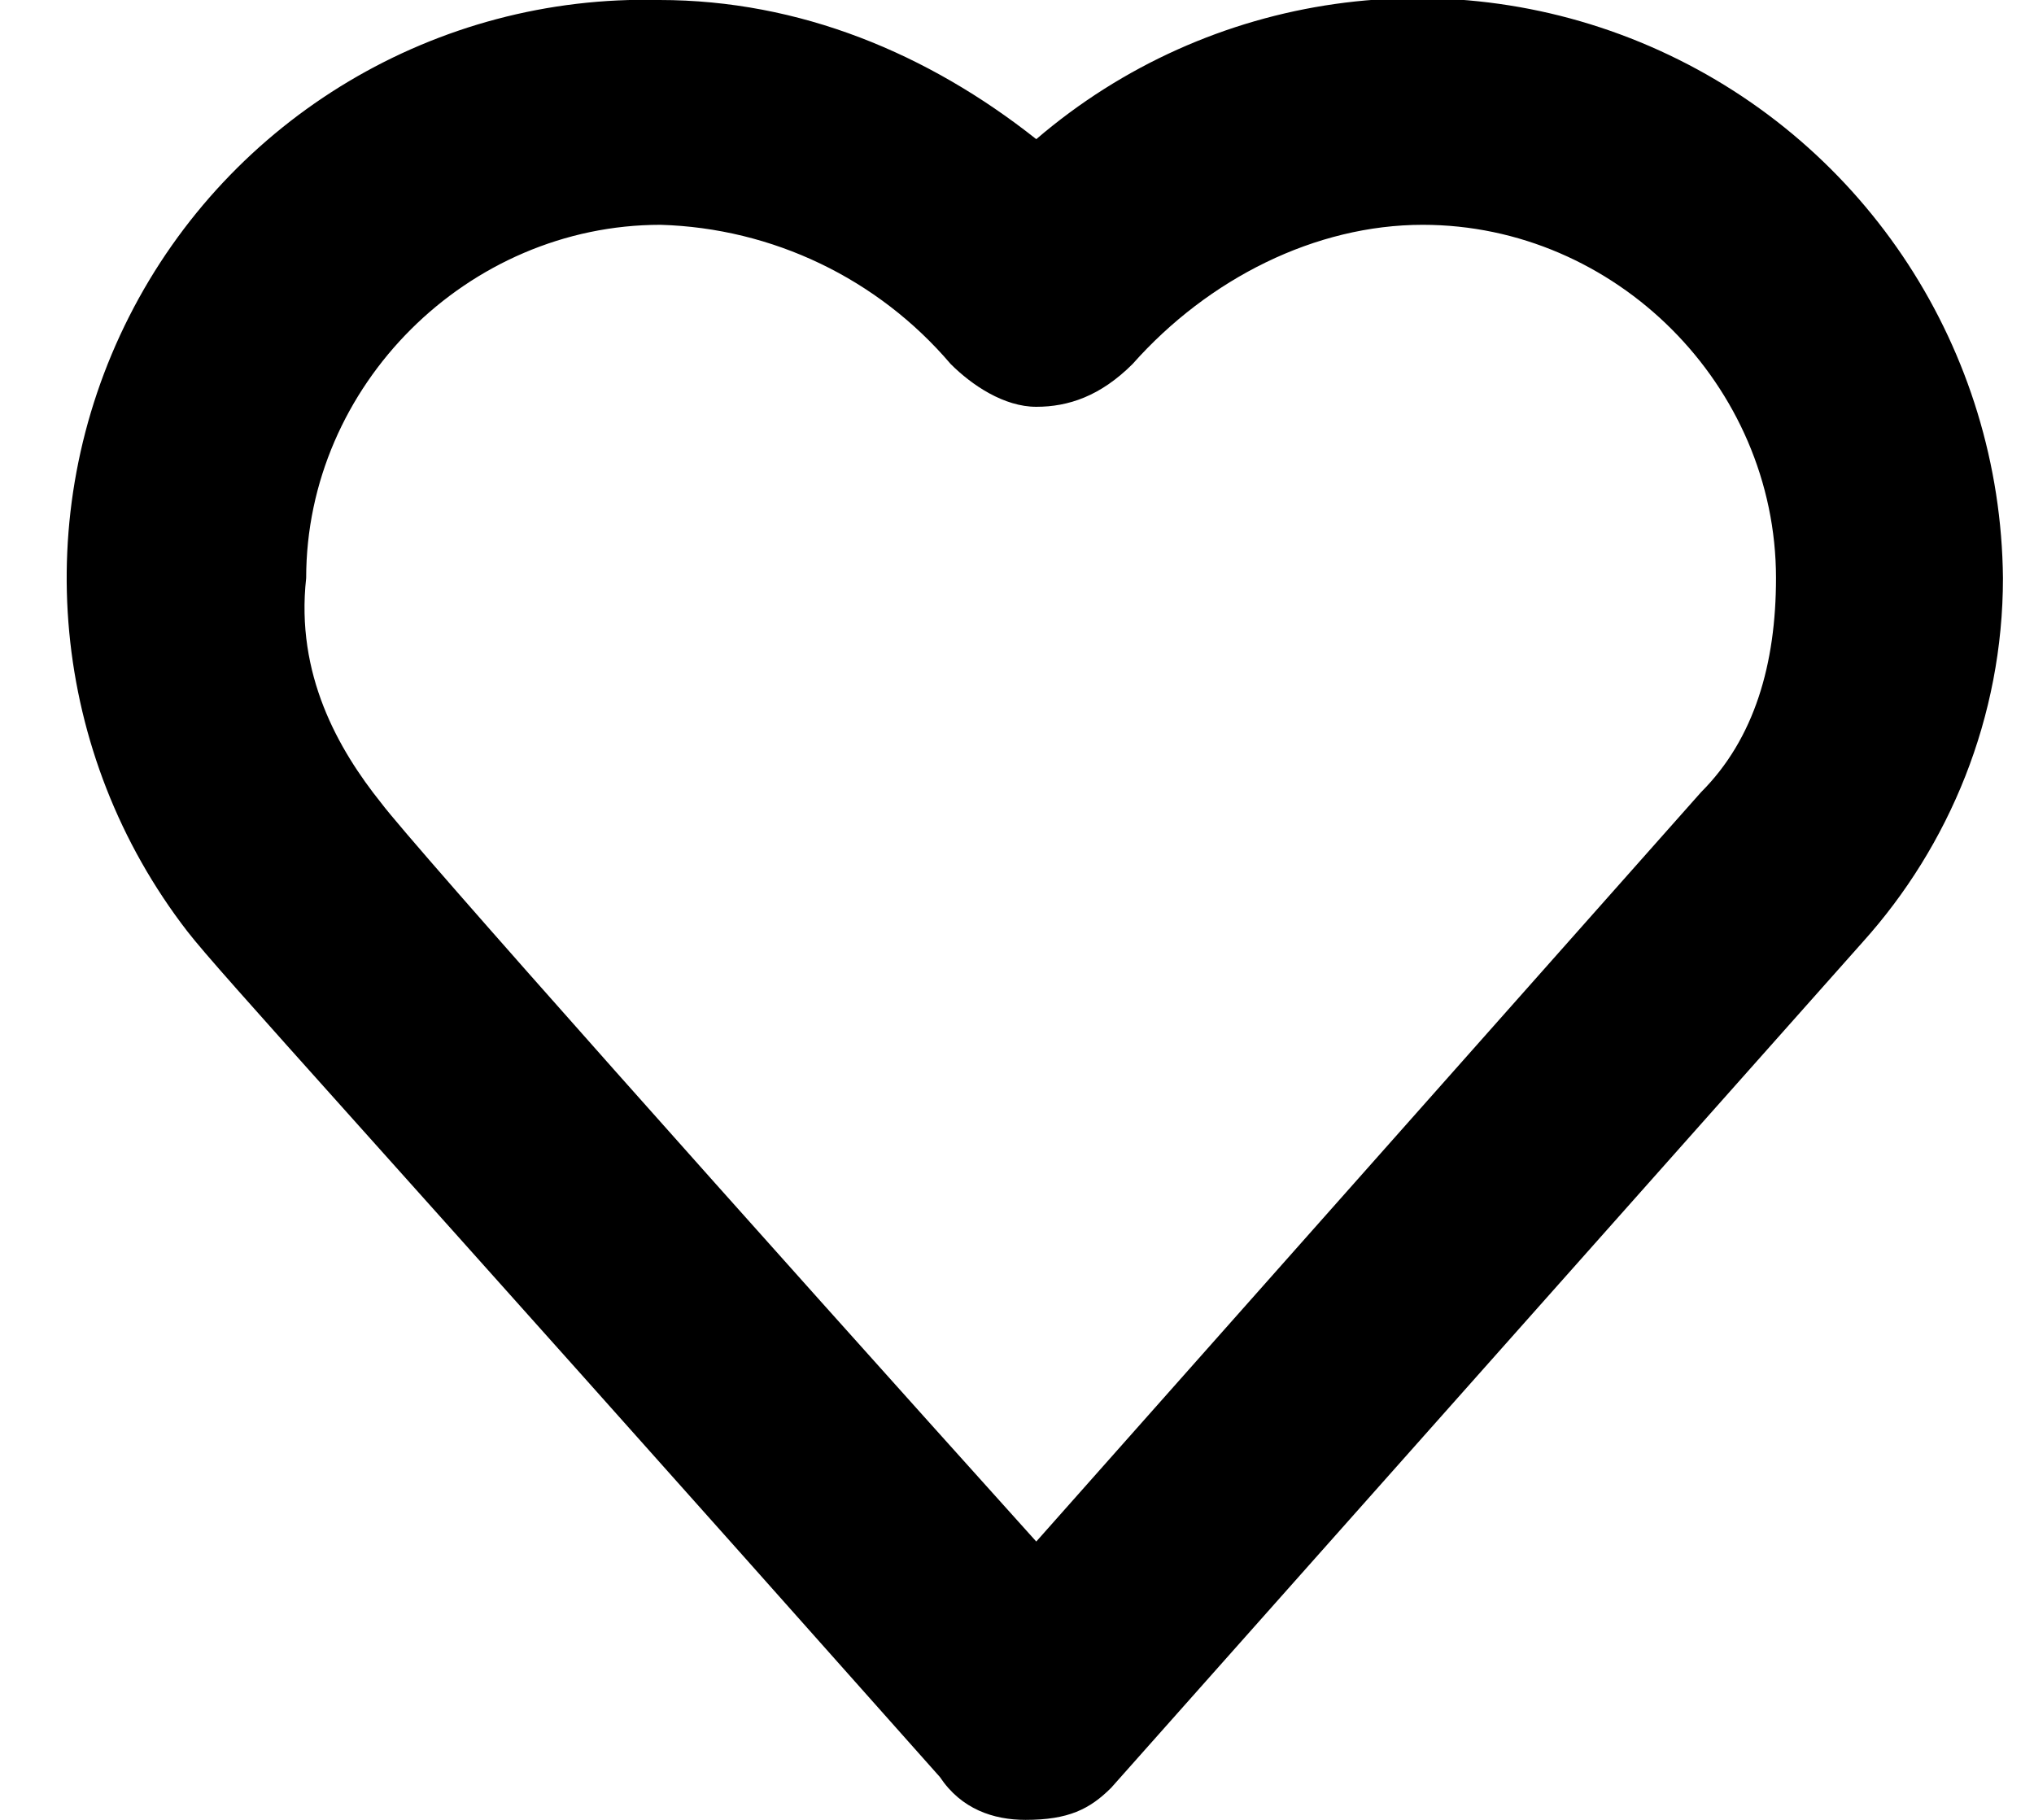
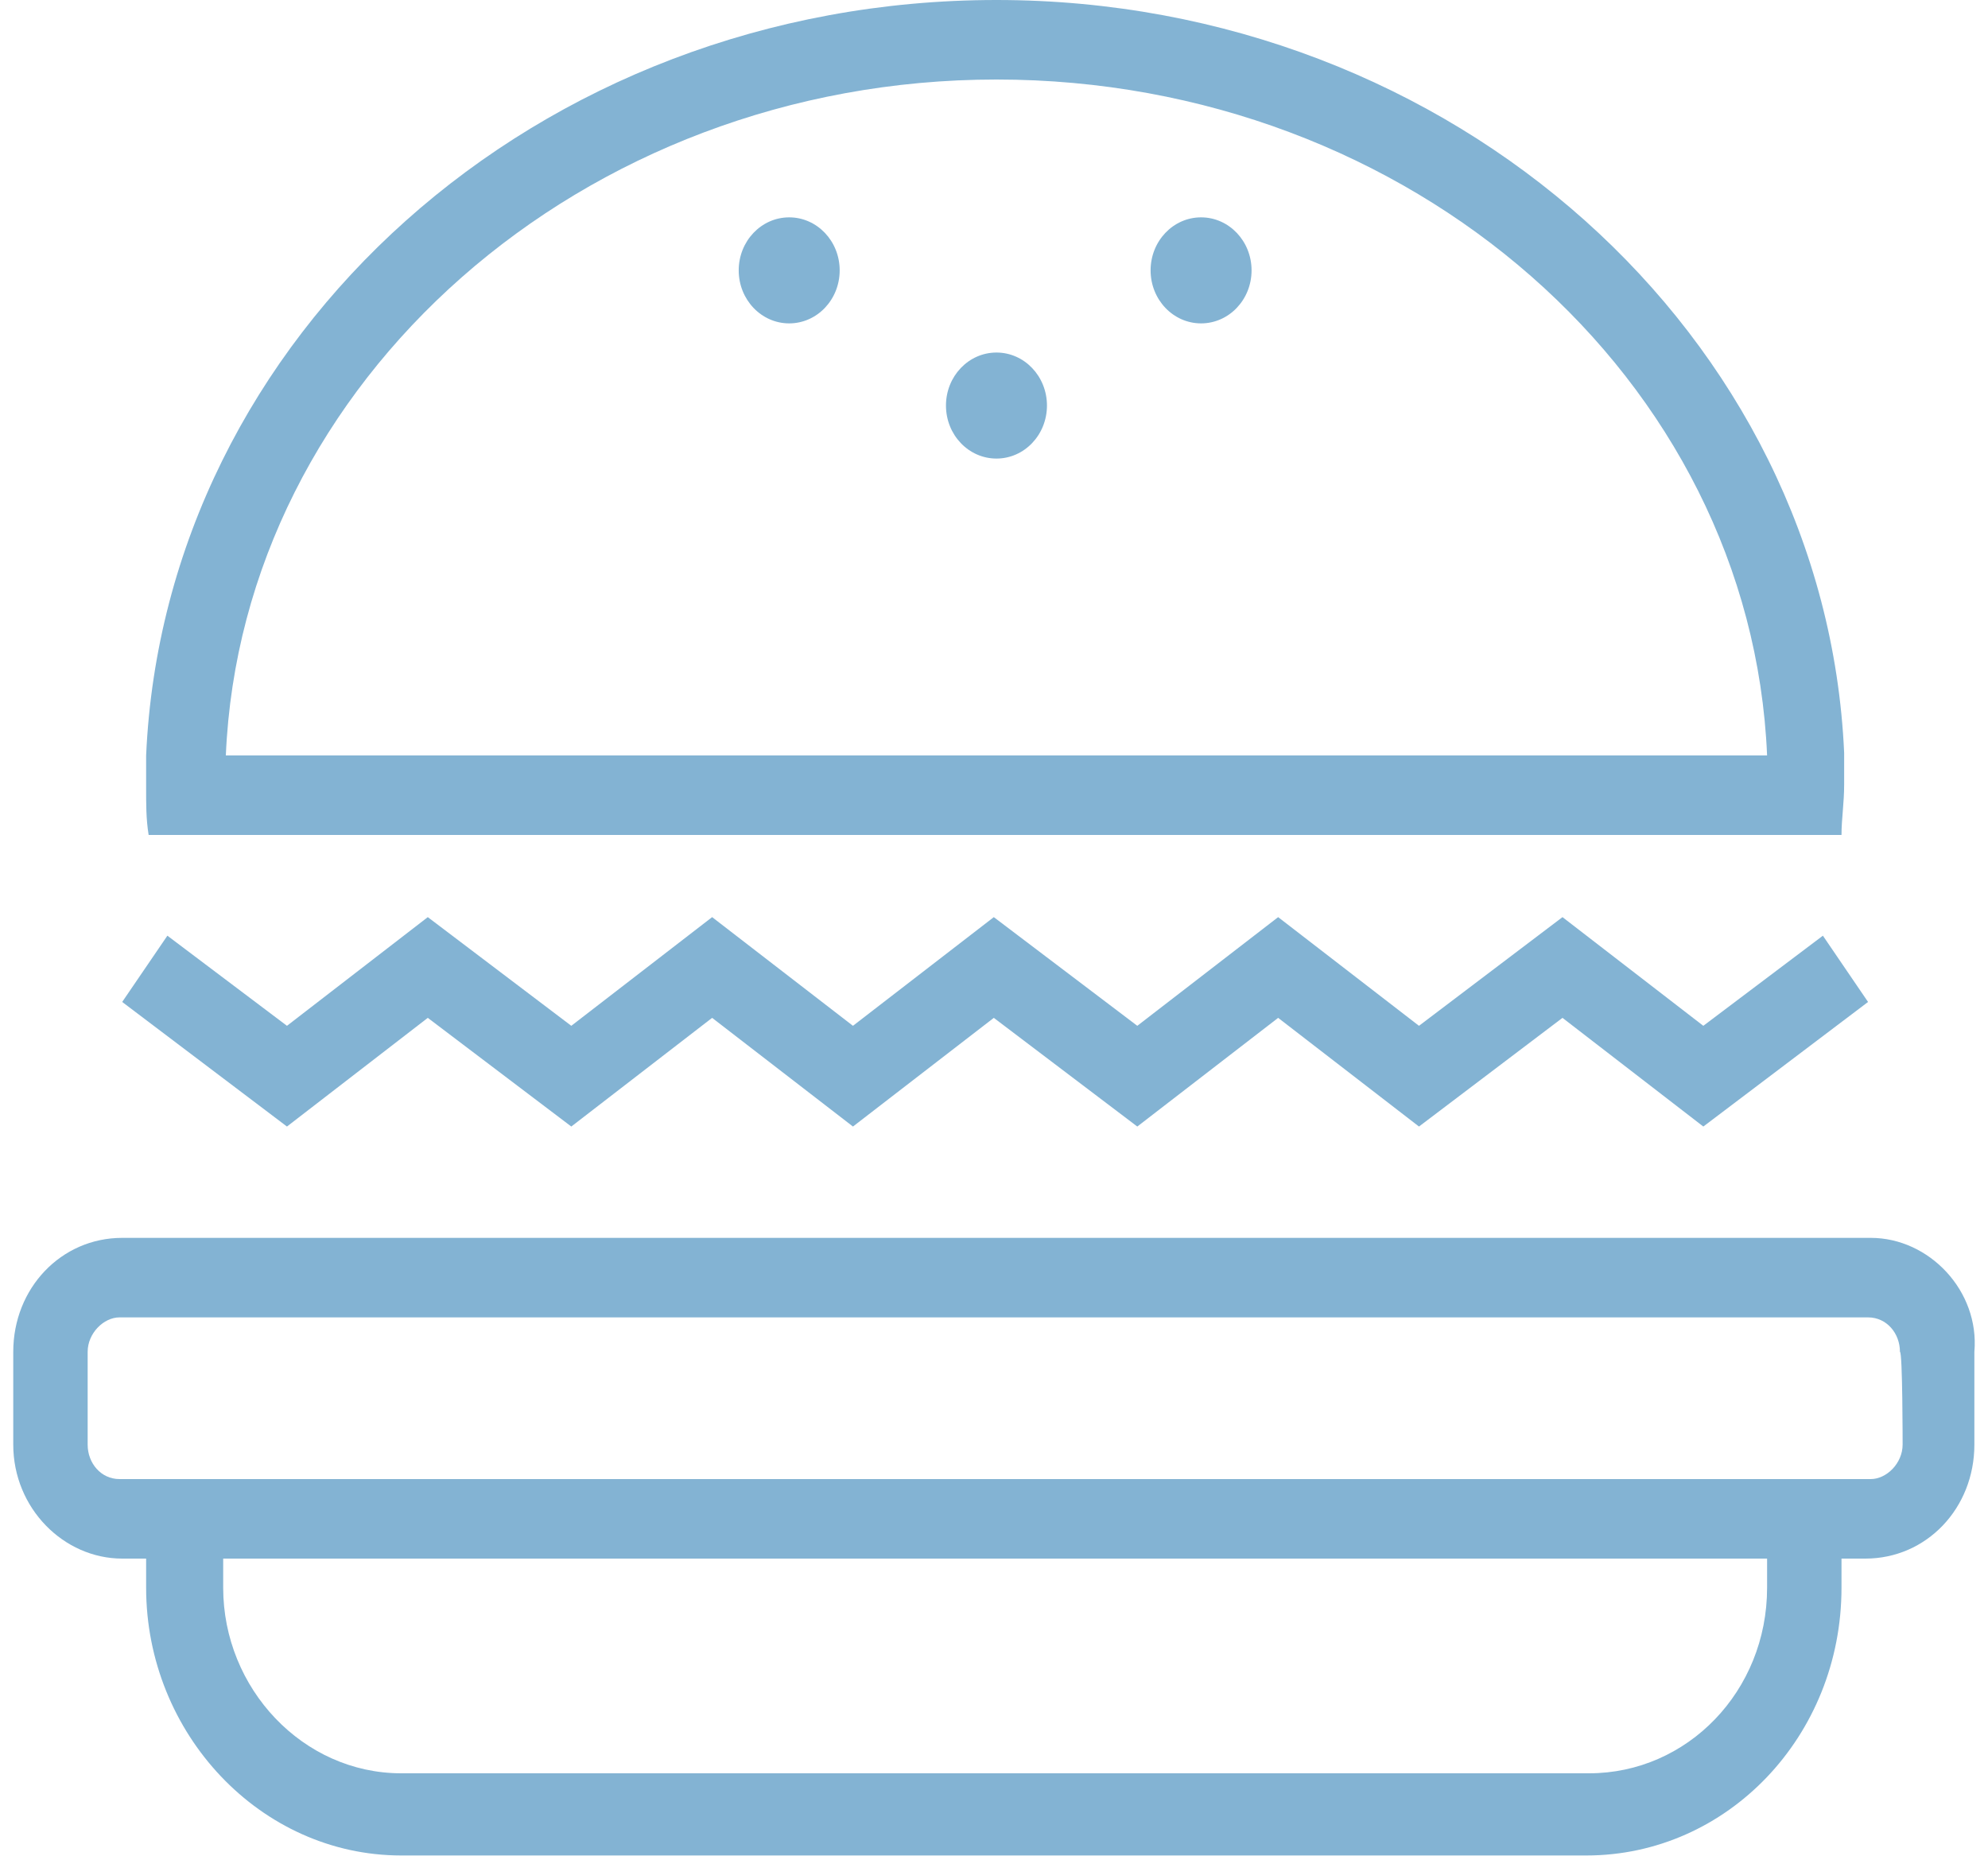
- <svg xmlns="http://www.w3.org/2000/svg" width="19" height="17" fill="none">
-   <path d="M9.58 17c-.3 0-.6-.1-.8-.4-5.42-6.1-6.72-7.5-7.03-7.9A5.4 5.4 0 0 1 6.16 0c1.31 0 2.51.5 3.52 1.3a5.47 5.47 0 0 1 9.03 4.1c0 1.3-.5 2.5-1.31 3.4l-7.02 7.9c-.2.2-.4.3-.8.3ZM3.56 7.5c.3.4 3.51 4 6.12 6.9l6.21-7c.5-.5.7-1.2.7-2 0-1.8-1.5-3.3-3.3-3.3-1 0-2 .5-2.71 1.3-.3.3-.6.4-.9.4-.3 0-.6-.2-.8-.4a3.7 3.7 0 0 0-2.71-1.3c-1.8 0-3.31 1.5-3.31 3.3-.1.9.3 1.6.7 2.1-.1 0-.1 0 0 0Z" fill="#000" />
+ <svg xmlns="http://www.w3.org/2000/svg" width="75" height="70" viewBox="0 0 75 70" fill="none">
+   <path d="M70.576 46.7H4.61C2.305 46.7 0.5 48.6 0.5 51V54.5C0.5 56.9 2.405 58.8 4.61 58.8H5.513V59.9C5.513 65.4 9.823 70 15.137 70H59.849C65.162 70 69.473 65.5 69.473 59.9V58.8H70.375C72.681 58.8 74.486 56.9 74.486 54.5V51C74.686 48.7 72.781 46.7 70.576 46.7ZM66.666 59.9C66.666 63.8 63.658 66.9 59.949 66.9H15.137C11.427 66.9 8.42 63.7 8.42 59.9V58.8H66.666V59.9ZM71.779 54.5C71.779 55.2 71.177 55.8 70.576 55.8H4.51C3.808 55.8 3.307 55.2 3.307 54.5V51C3.307 50.3 3.909 49.7 4.51 49.7H70.475C71.177 49.7 71.678 50.3 71.678 51C71.779 51 71.779 54.5 71.779 54.5Z" fill="#83B3D3" />
+   <path d="M16.139 38.4L21.553 42.5L26.866 38.4L32.179 42.5L37.493 38.4L42.906 42.5L48.22 38.4L53.533 42.5L58.947 38.4L64.26 42.5L70.475 37.8L68.771 35.3L64.26 38.7L58.947 34.6L53.533 38.7L48.22 34.6L42.906 38.7L37.493 34.6L32.179 38.7L26.866 34.6L21.553 38.7L16.139 34.6L10.826 38.7L6.315 35.3L4.61 37.8L10.826 42.5L16.139 38.4Z" fill="#83B3D3" />
+   <path d="M8.52 31.5H69.473C69.473 30.9 69.573 30.3 69.573 29.6C69.573 29.2 69.573 28.8 69.573 28.4C68.871 12.7 54.836 0 37.593 0C20.25 0 6.214 12.7 5.513 28.5C5.513 28.9 5.513 29.3 5.513 29.7C5.513 30.3 5.508 30.9 5.608 31.5H8.52ZM37.593 3C53.232 3 66.064 14.3 66.666 28.5H8.52C9.122 14.4 21.954 3 37.593 3Z" fill="#83B3D3" />
+   <path d="M37.593 17.3C38.645 17.3 39.498 16.405 39.498 15.3C39.498 14.195 38.645 13.3 37.593 13.3C36.541 13.3 35.688 14.195 35.688 15.3C35.688 16.405 36.541 17.3 37.593 17.3Z" fill="#83B3D3" />
+   <path d="M29.773 12.2C30.825 12.2 31.678 11.305 31.678 10.2C31.678 9.095 30.825 8.2 29.773 8.2C28.721 8.2 27.869 9.095 27.869 10.2C27.869 11.305 28.721 12.2 29.773 12.2Z" fill="#83B3D3" />
+   <path d="M45.312 12.2C46.364 12.2 47.217 11.305 47.217 10.2C47.217 9.095 46.364 8.2 45.312 8.2C44.26 8.2 43.408 9.095 43.408 10.2C43.408 11.305 44.26 12.2 45.312 12.2Z" fill="#83B3D3" />
</svg>
